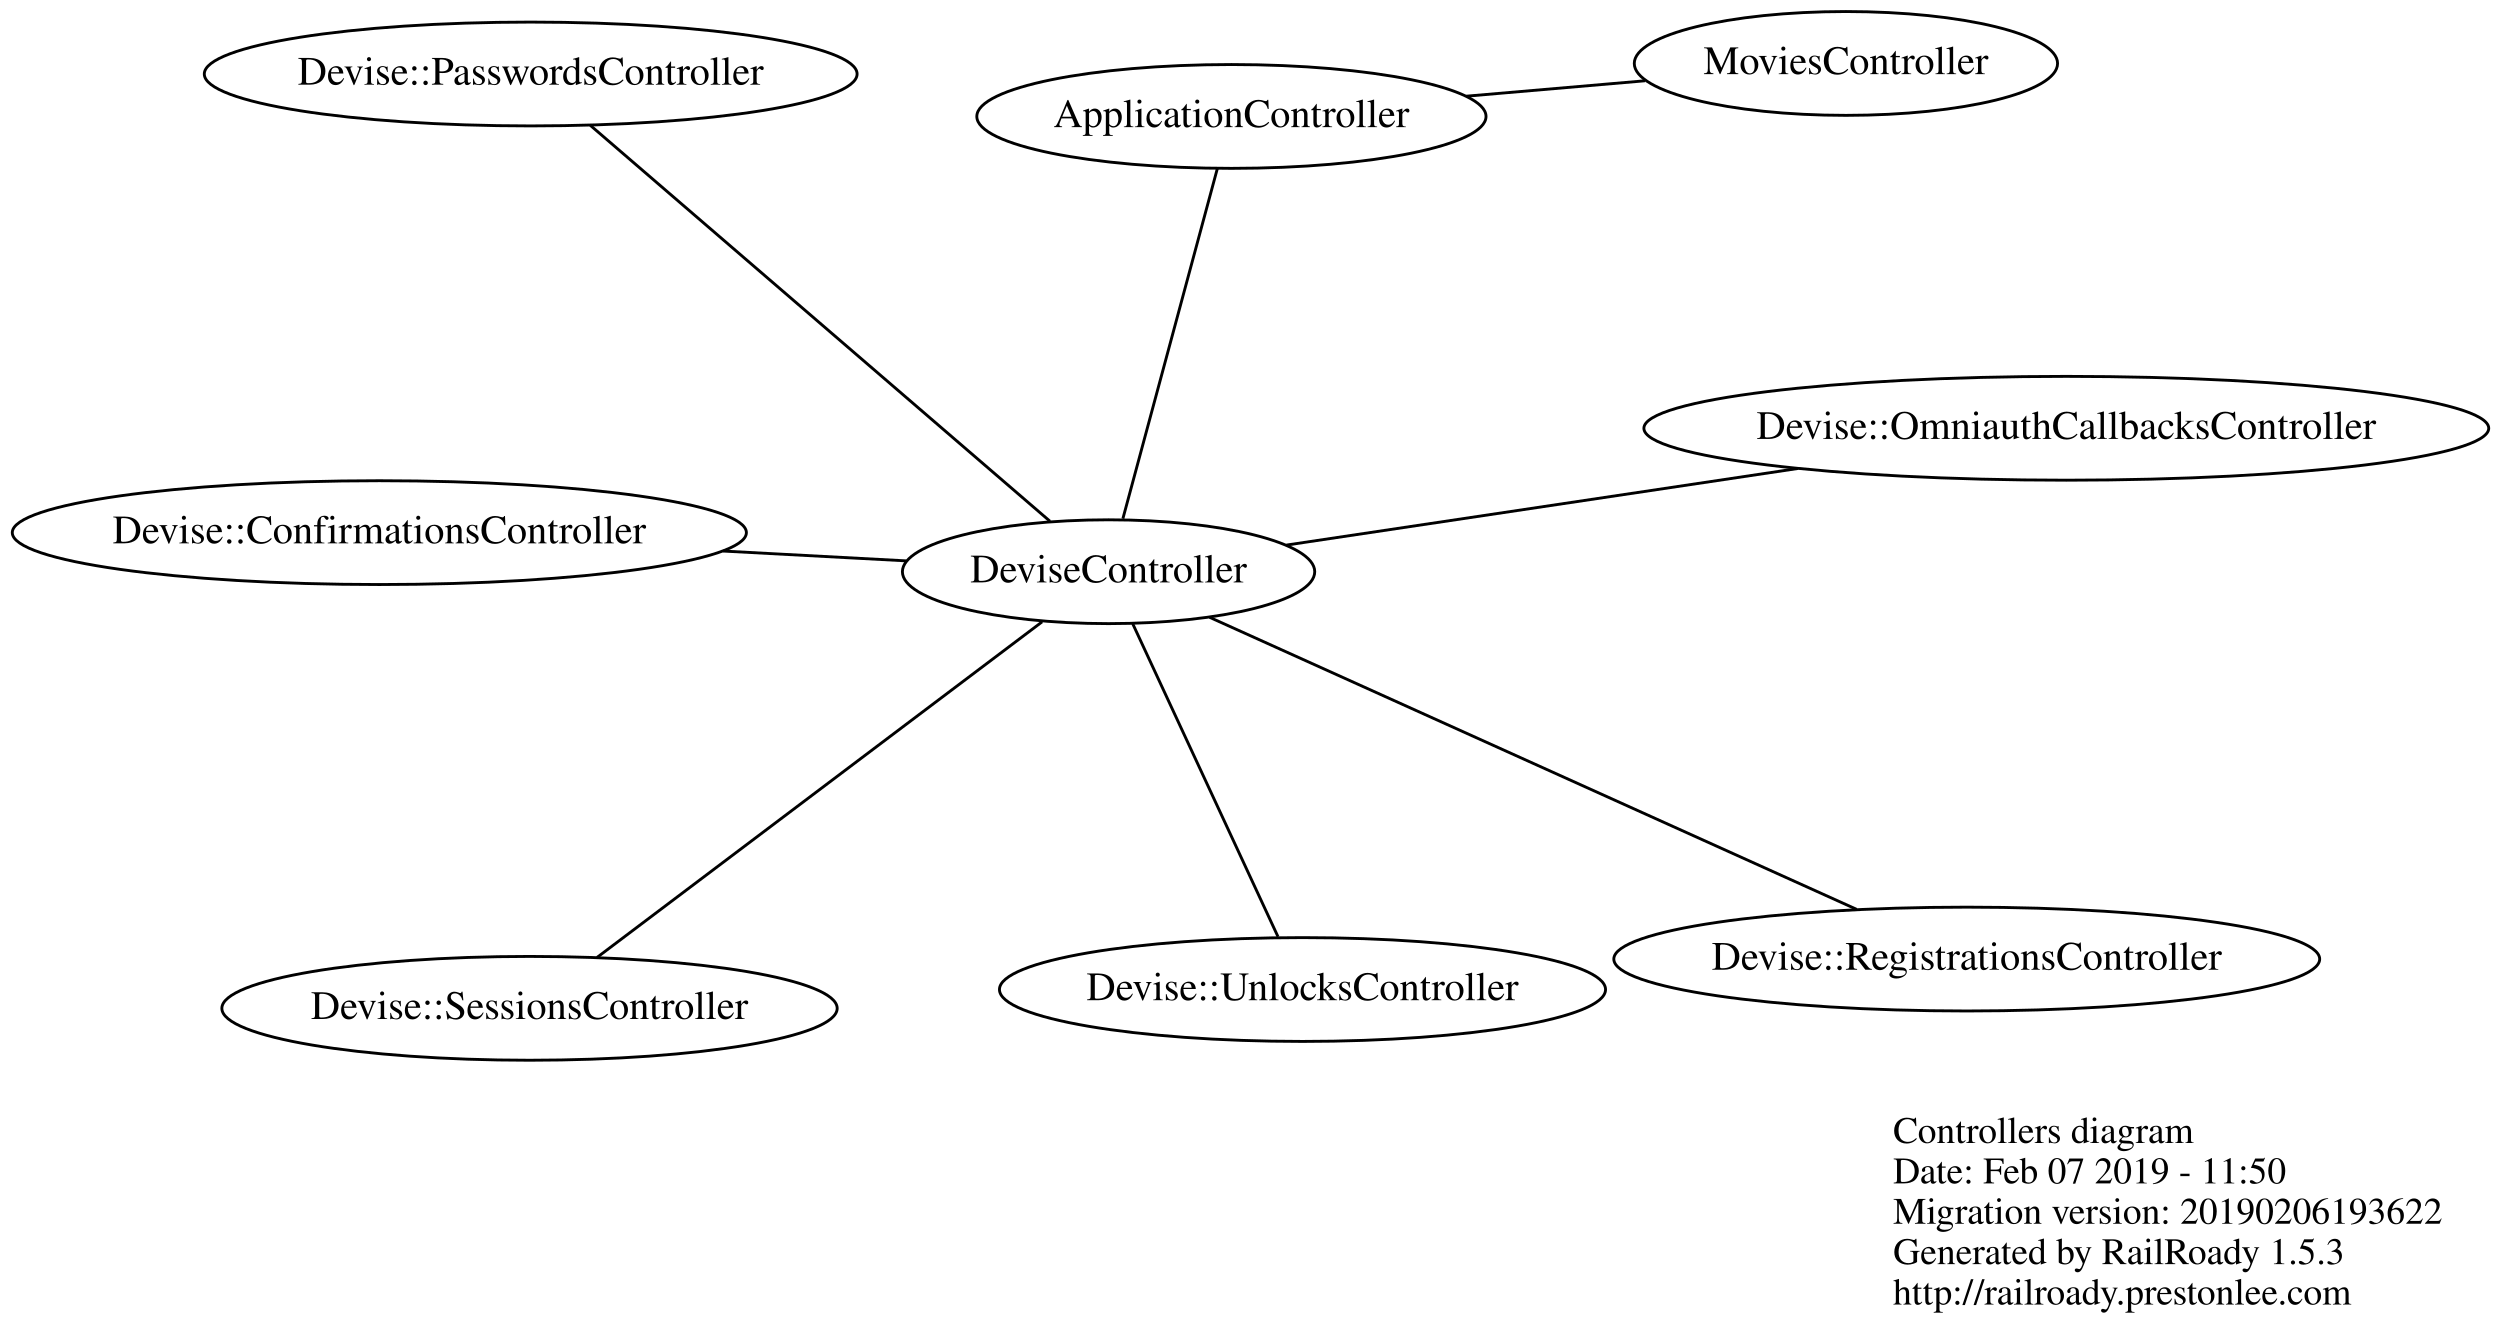
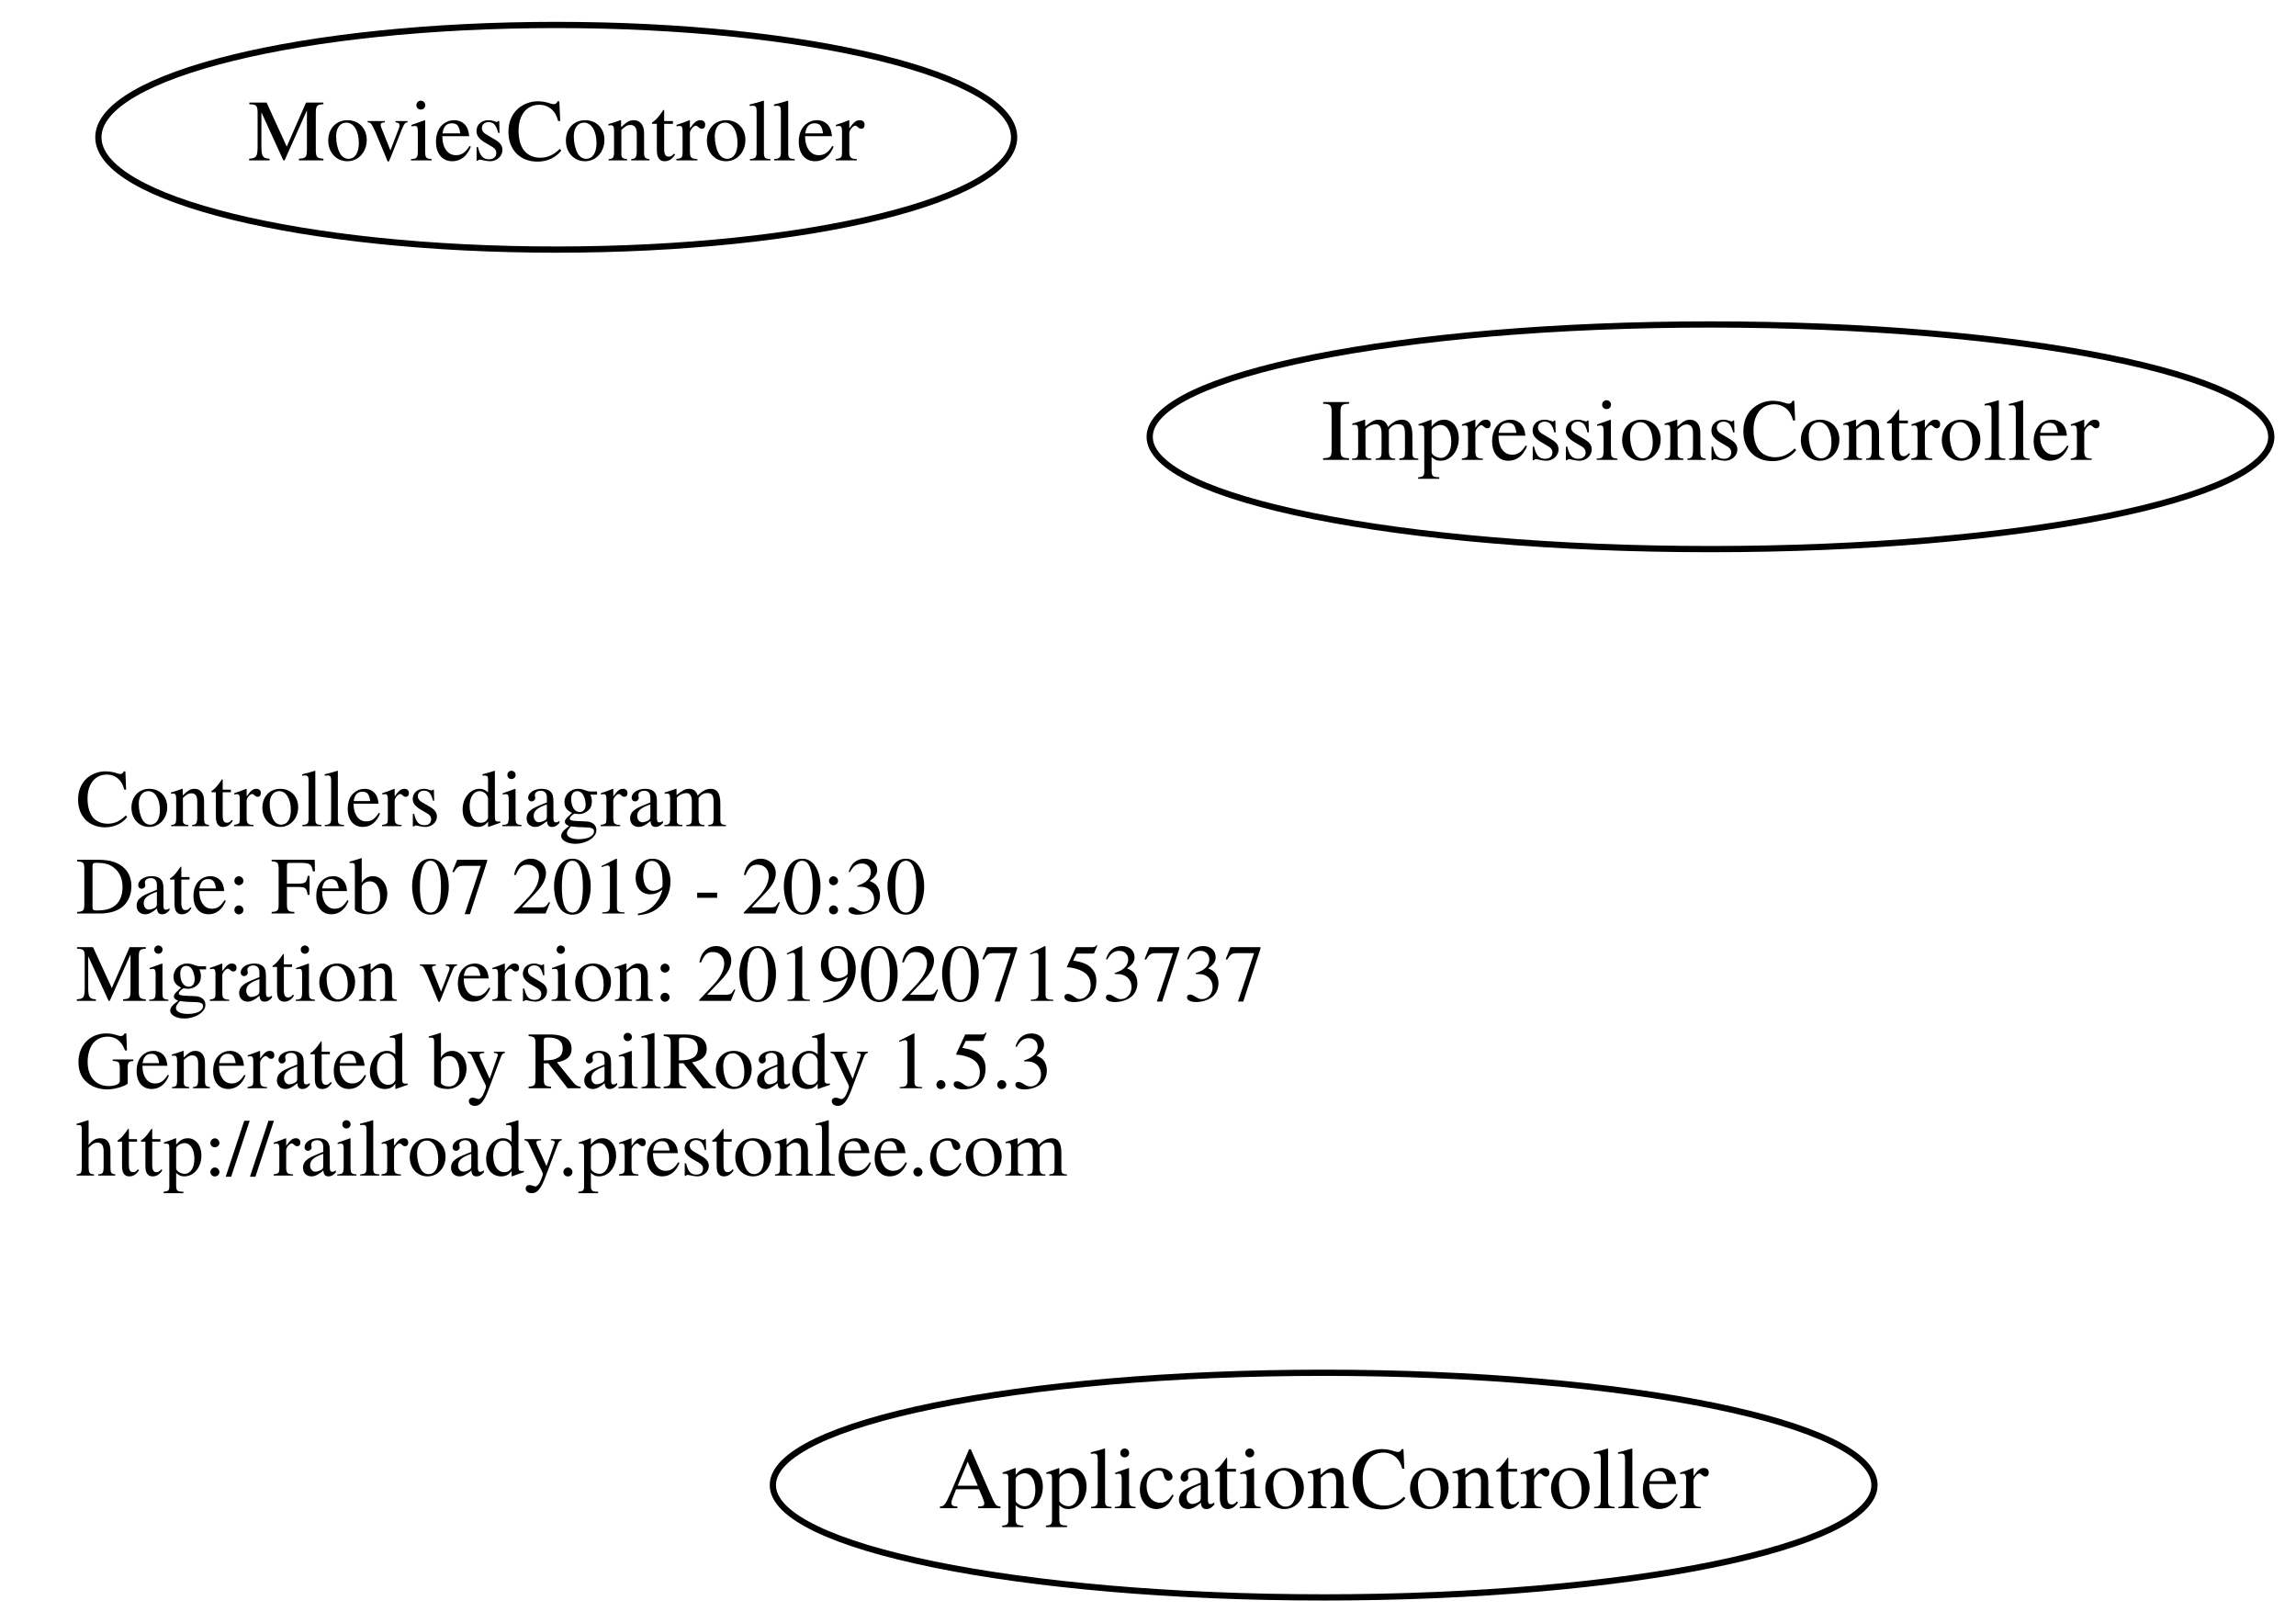
- <svg xmlns="http://www.w3.org/2000/svg" width="867pt" height="464pt" viewBox="0.00 0.00 866.58 463.93">
-   <g id="graph0" class="graph" transform="scale(1 1) rotate(0) translate(464.285 183.935)">
-     <polygon fill="none" stroke="none" points="-464.285,280 -464.285,-183.935 402.296,-183.935 402.296,280 -464.285,280" />
+ <svg xmlns="http://www.w3.org/2000/svg" width="368pt" height="260pt" viewBox="0.00 0.00 367.69 260.00">
+   <g id="graph0" class="graph" transform="scale(1 1) rotate(0) translate(124 148)">
+     <polygon fill="none" stroke="none" points="-124,112 -124,-148 243.692,-148 243.692,112 -124,112" />
    <g id="node1" class="node">
-       <text text-anchor="start" x="192" y="212.4" font-family="Times,serif" font-size="13.00">Controllers diagram</text>
-       <text text-anchor="start" x="192" y="226.4" font-family="Times,serif" font-size="13.00">Date: Feb 07 2019 - 11:50</text>
-       <text text-anchor="start" x="192" y="240.4" font-family="Times,serif" font-size="13.00">Migration version: 20190206193622</text>
-       <text text-anchor="start" x="192" y="254.4" font-family="Times,serif" font-size="13.00">Generated by RailRoady 1.5.3</text>
-       <text text-anchor="start" x="192" y="268.4" font-family="Times,serif" font-size="13.00">http://railroady.prestonlee.com</text>
+       <text text-anchor="start" x="-112" y="-15.6" font-family="Times,serif" font-size="13.00">Controllers diagram</text>
+       <text text-anchor="start" x="-112" y="-1.6" font-family="Times,serif" font-size="13.00">Date: Feb 07 2019 - 20:30</text>
+       <text text-anchor="start" x="-112" y="12.4" font-family="Times,serif" font-size="13.00">Migration version: 20190207153737</text>
+       <text text-anchor="start" x="-112" y="26.4" font-family="Times,serif" font-size="13.00">Generated by RailRoady 1.5.3</text>
+       <text text-anchor="start" x="-112" y="40.4" font-family="Times,serif" font-size="13.00">http://railroady.prestonlee.com</text>
    </g>
    <g id="node2" class="node">
-       <ellipse fill="none" stroke="black" cx="-37.438" cy="-143.557" rx="88.284" ry="18" />
-       <text text-anchor="middle" x="-37.438" y="-139.857" font-family="Times,serif" font-size="14.00">ApplicationController</text>
+       <ellipse fill="none" stroke="black" cx="150" cy="-78" rx="89.885" ry="18" />
+       <text text-anchor="middle" x="150" y="-74.3" font-family="Times,serif" font-size="14.00">ImpressionsController</text>
    </g>
    <g id="node3" class="node">
-       <ellipse fill="none" stroke="black" cx="175.64" cy="-161.935" rx="73.387" ry="18" />
-       <text text-anchor="middle" x="175.64" y="-158.235" font-family="Times,serif" font-size="14.00">MoviesController</text>
-     </g>
-     <g id="edge1" class="edge">
-       <path fill="none" stroke="black" d="M44.029,-150.584C64.472,-152.347 86.22,-154.222 106.025,-155.931" />
+       <ellipse fill="none" stroke="black" cx="88" cy="90" rx="88.284" ry="18" />
+       <text text-anchor="middle" x="88" y="93.7" font-family="Times,serif" font-size="14.00">ApplicationController</text>
    </g>
    <g id="node4" class="node">
-       <ellipse fill="none" stroke="black" cx="-80.038" cy="14.305" rx="71.487" ry="18" />
-       <text text-anchor="middle" x="-80.038" y="18.005" font-family="Times,serif" font-size="14.00">DeviseController</text>
-     </g>
-     <g id="edge2" class="edge">
-       <path fill="none" stroke="black" d="M-42.325,-125.448C-50.499,-95.159 -66.855,-34.55 -75.078,-4.079" />
-     </g>
-     <g id="node5" class="node">
-       <ellipse fill="none" stroke="black" cx="-280.411" cy="-158.275" rx="113.18" ry="18" />
-       <text text-anchor="middle" x="-280.411" y="-154.575" font-family="Times,serif" font-size="14.00">Devise::PasswordsController</text>
-     </g>
-     <g id="edge3" class="edge">
-       <path fill="none" stroke="black" d="M-100.354,-3.192C-138.659,-36.184 -221.167,-107.248 -259.742,-140.473" />
-     </g>
-     <g id="node6" class="node">
-       <ellipse fill="none" stroke="black" cx="252.059" cy="-35.429" rx="146.474" ry="18" />
-       <text text-anchor="middle" x="252.059" y="-31.729" font-family="Times,serif" font-size="14.00">Devise::OmniauthCallbacksController</text>
-     </g>
-     <g id="edge4" class="edge">
-       <path fill="none" stroke="black" d="M-18.352,5.067C31.45,-2.391 102.315,-13.004 159.007,-21.493" />
-     </g>
-     <g id="node7" class="node">
-       <ellipse fill="none" stroke="black" cx="-332.896" cy="0.752" rx="127.277" ry="18" />
-       <text text-anchor="middle" x="-332.896" y="4.452" font-family="Times,serif" font-size="14.00">Devise::ConfirmationsController</text>
-     </g>
-     <g id="edge5" class="edge">
-       <path fill="none" stroke="black" d="M-150.138,10.548C-169.869,9.49 -191.901,8.309 -213.648,7.144" />
-     </g>
-     <g id="node8" class="node">
-       <ellipse fill="none" stroke="black" cx="-280.819" cy="165.702" rx="106.681" ry="18" />
-       <text text-anchor="middle" x="-280.819" y="169.402" font-family="Times,serif" font-size="14.00">Devise::SessionsController</text>
-     </g>
-     <g id="edge6" class="edge">
-       <path fill="none" stroke="black" d="M-103.071,31.672C-141.594,60.721 -218.681,118.848 -257.437,148.071" />
-     </g>
-     <g id="node9" class="node">
-       <ellipse fill="none" stroke="black" cx="-12.79" cy="159.179" rx="105.082" ry="18" />
-       <text text-anchor="middle" x="-12.79" y="162.879" font-family="Times,serif" font-size="14.00">Devise::UnlocksController</text>
-     </g>
-     <g id="edge7" class="edge">
-       <path fill="none" stroke="black" d="M-71.657,32.361C-58.771,60.122 -34.227,112.998 -21.277,140.896" />
-     </g>
-     <g id="node10" class="node">
-       <ellipse fill="none" stroke="black" cx="217.536" cy="148.62" rx="122.379" ry="18" />
-       <text text-anchor="middle" x="217.536" y="152.32" font-family="Times,serif" font-size="14.00">Devise::RegistrationsController</text>
-     </g>
-     <g id="edge8" class="edge">
-       <path fill="none" stroke="black" d="M-45.028,30.108C11.203,55.488 121.211,105.143 179.379,131.397" />
+       <ellipse fill="none" stroke="black" cx="-35" cy="-126" rx="73.387" ry="18" />
+       <text text-anchor="middle" x="-35" y="-122.3" font-family="Times,serif" font-size="14.00">MoviesController</text>
    </g>
  </g>
</svg>
